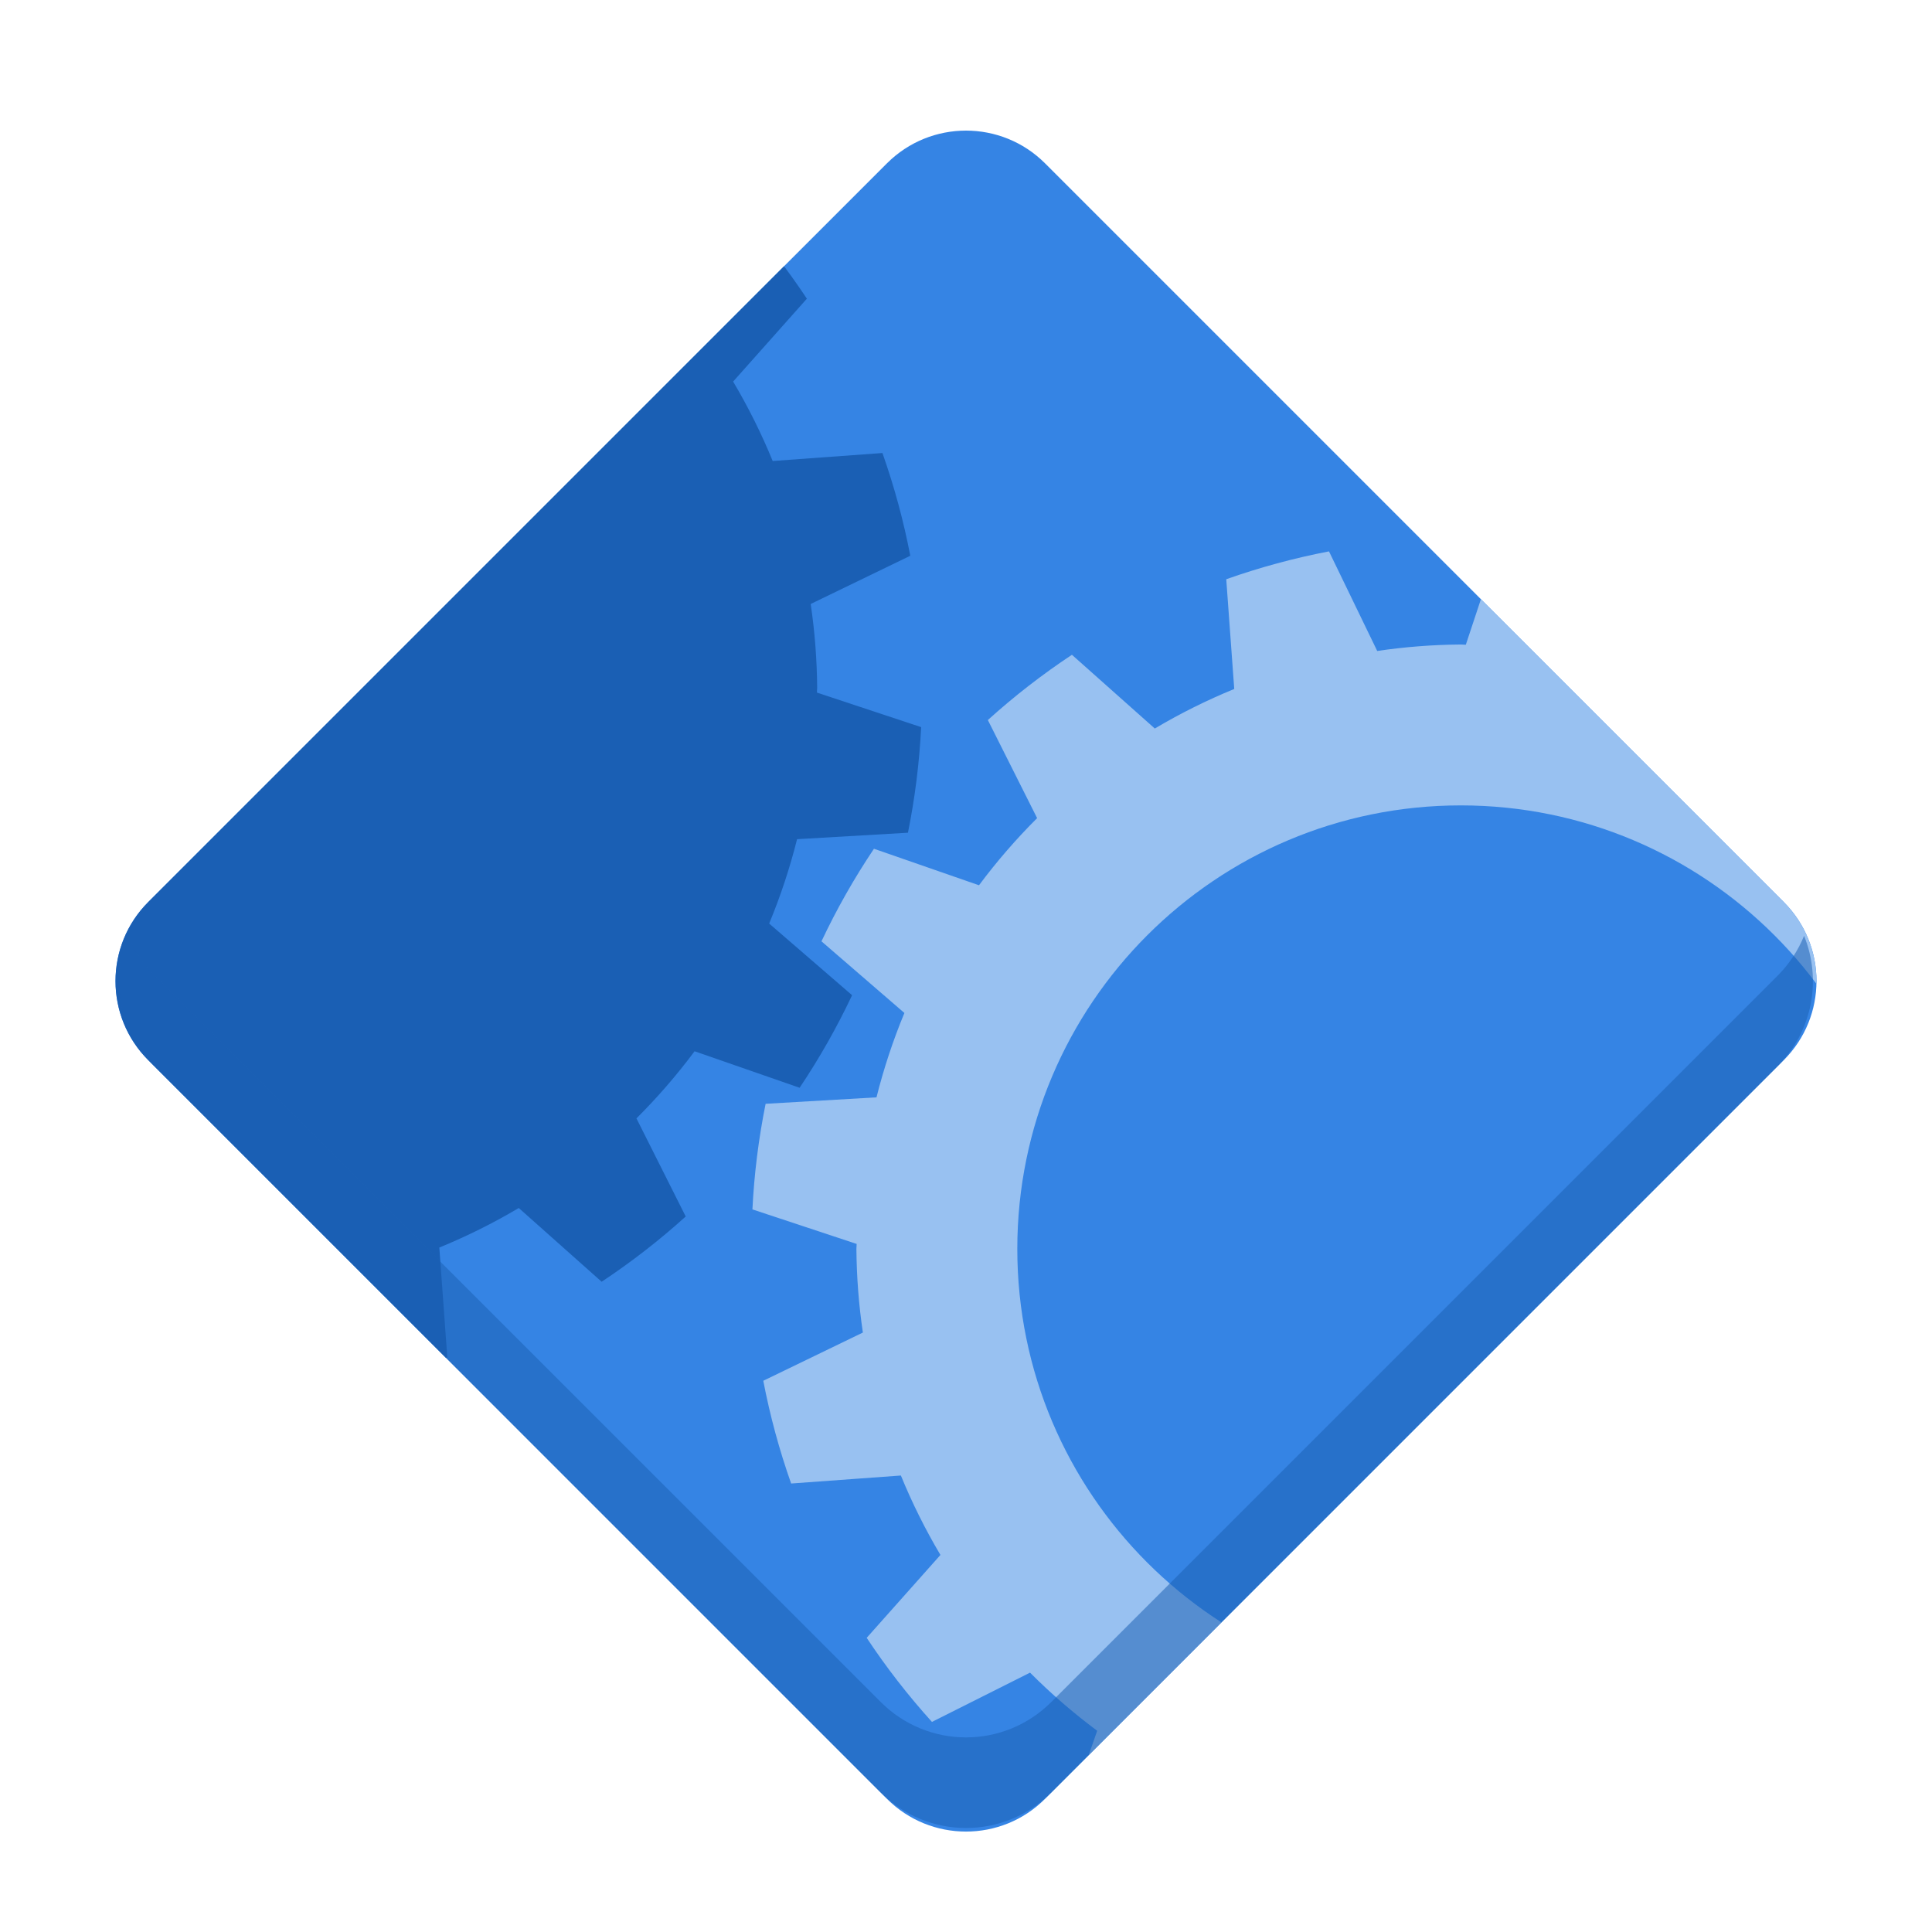
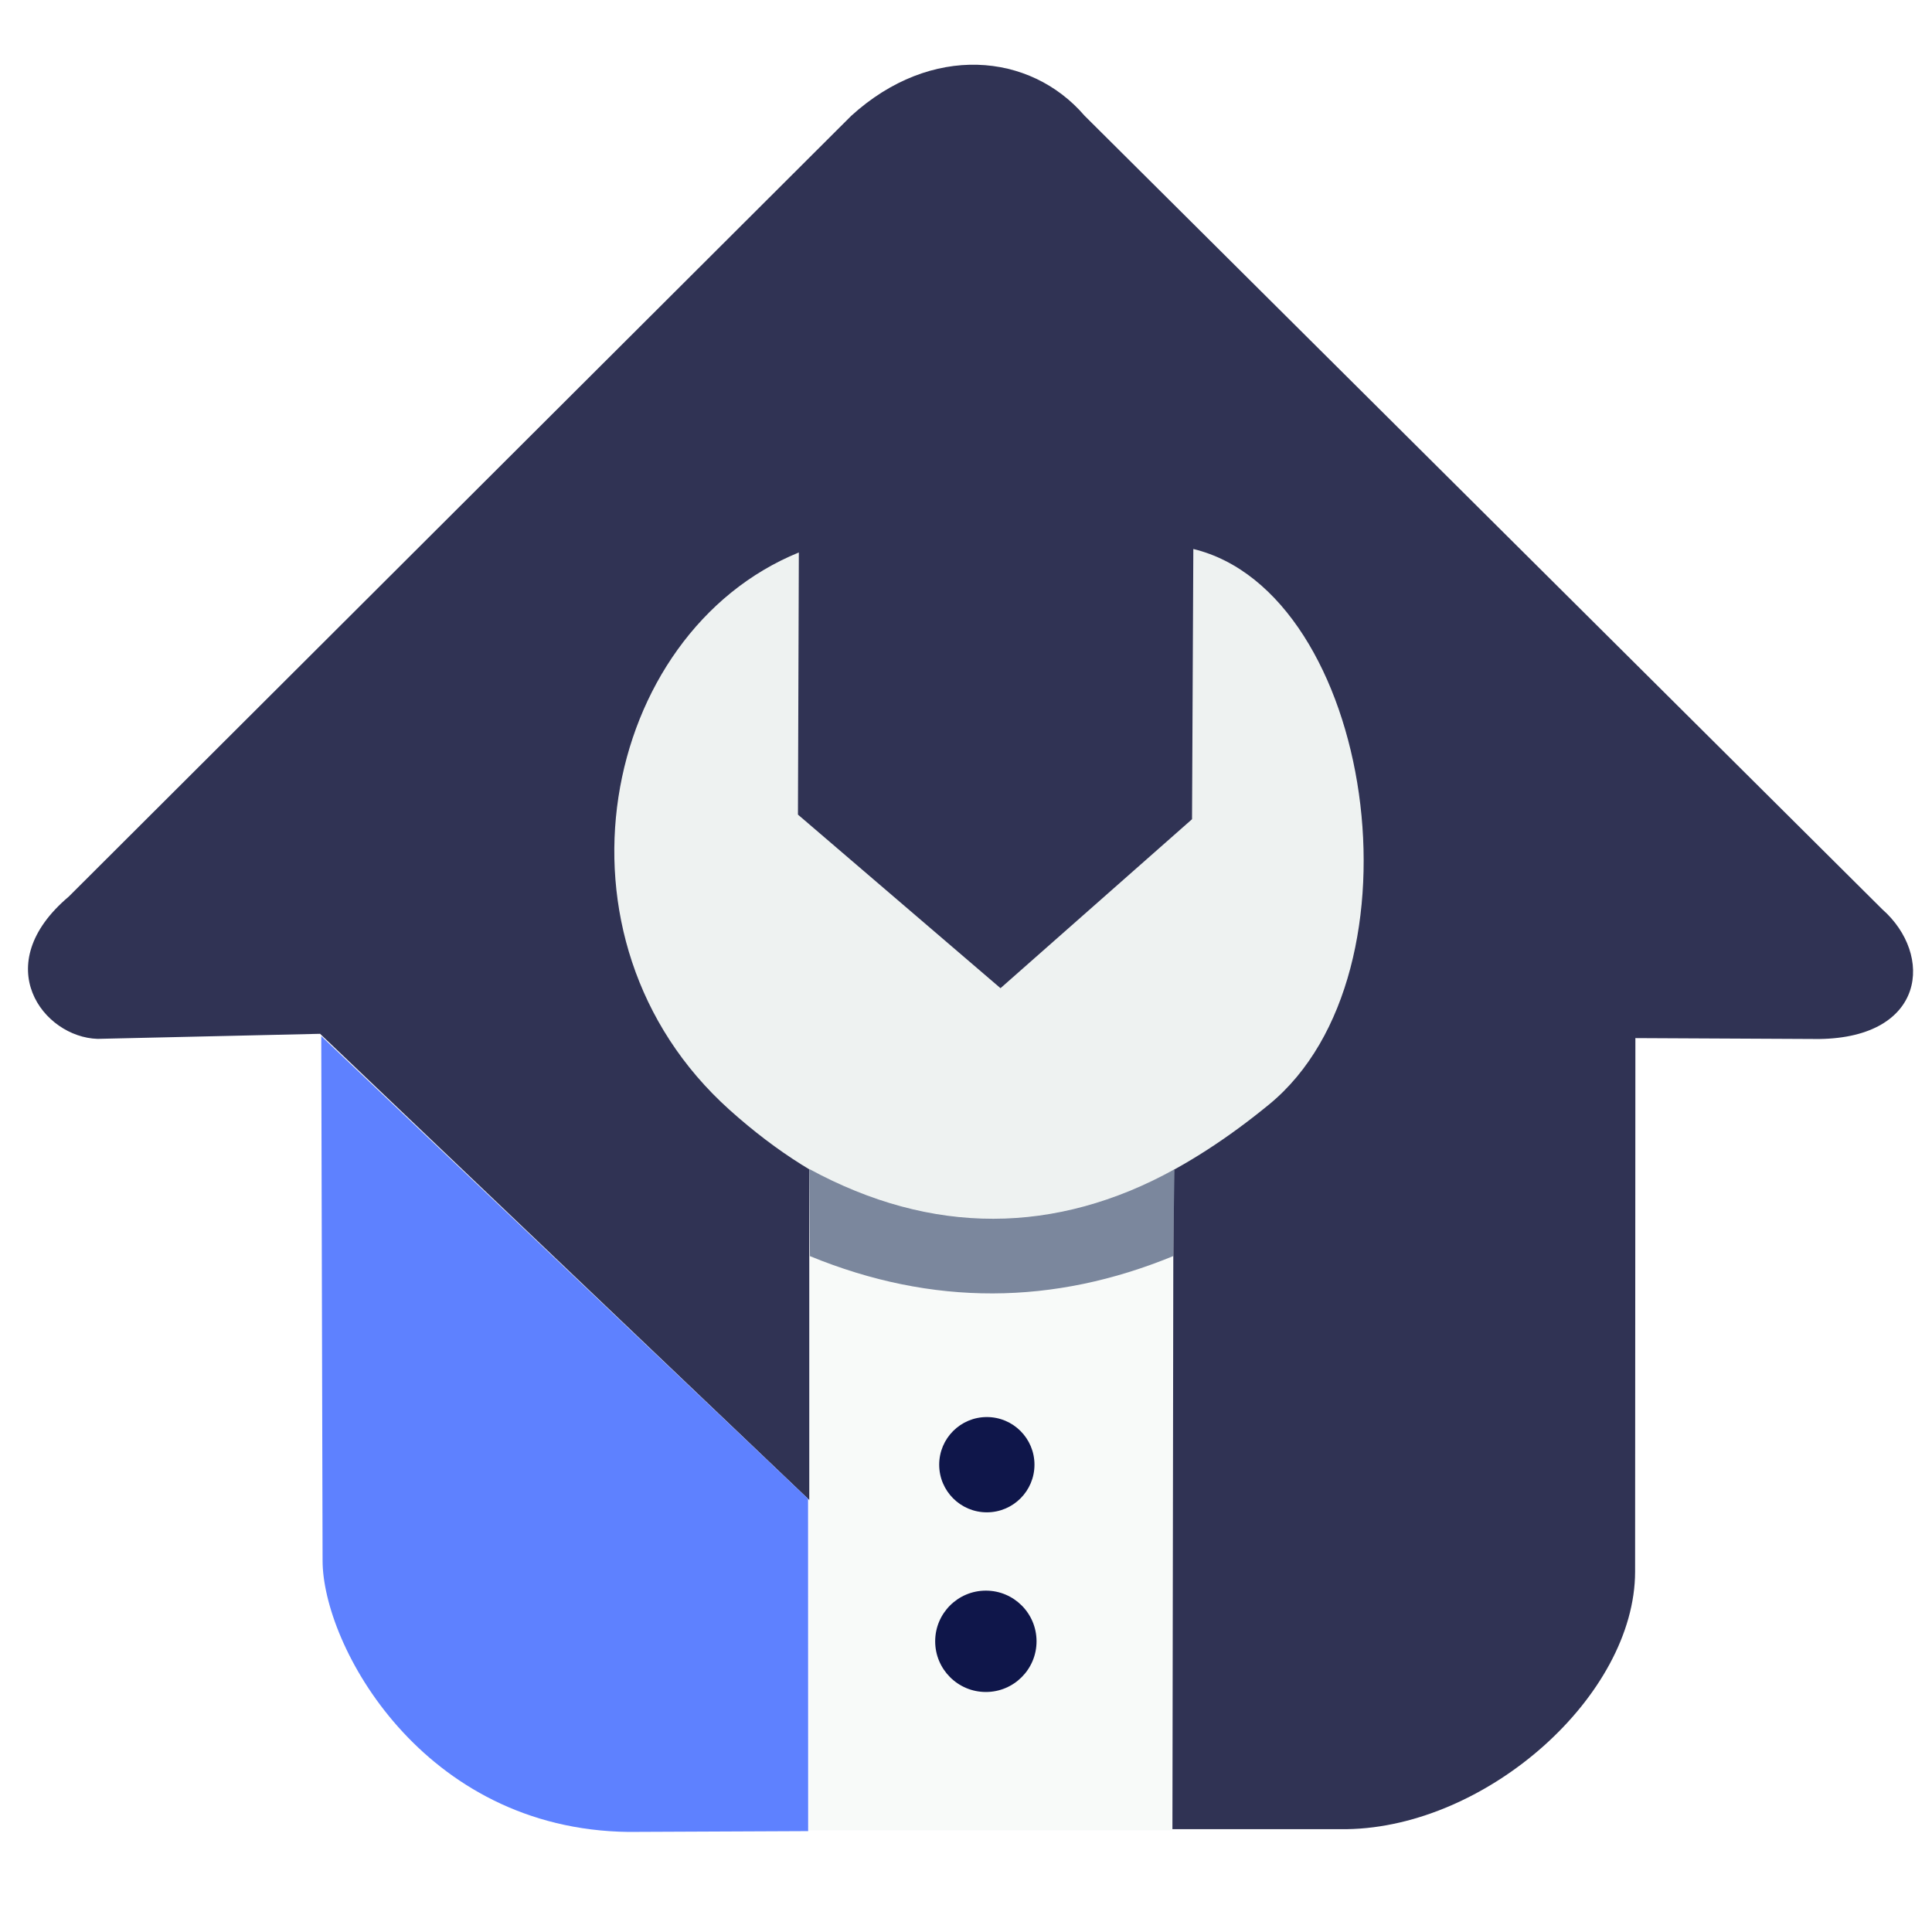
- <svg xmlns="http://www.w3.org/2000/svg" width="33.75mm" height="33.75mm" viewBox="0 0 33.75 33.75" version="1.1" id="svg974">
-   <defs id="defs968">
-     <clipPath clipPathUnits="userSpaceOnUse" id="clipPath18689">
-       <rect clip-path="none" transform="rotate(45)" ry="32" rx="32" y="123.999" x="486.037" height="362.943" width="362.943" id="rect18691" style="display:inline;opacity:1;vector-effect:none;fill:#4a86cf;fill-opacity:1;stroke:none;stroke-width:26.067;stroke-linecap:butt;stroke-linejoin:miter;stroke-miterlimit:4;stroke-dasharray:none;stroke-dashoffset:0;stroke-opacity:1;marker:none;marker-start:none;marker-mid:none;marker-end:none;paint-order:normal;enable-background:new" />
-     </clipPath>
-     <clipPath clipPathUnits="userSpaceOnUse" id="clipPath18689-3">
-       <rect clip-path="none" transform="rotate(45)" ry="32" rx="32" y="123.999" x="486.037" height="362.943" width="362.943" id="rect18691-6" style="display:inline;opacity:1;vector-effect:none;fill:#4a86cf;fill-opacity:1;stroke:none;stroke-width:26.067;stroke-linecap:butt;stroke-linejoin:miter;stroke-miterlimit:4;stroke-dasharray:none;stroke-dashoffset:0;stroke-opacity:1;marker:none;marker-start:none;marker-mid:none;marker-end:none;paint-order:normal;enable-background:new" />
-     </clipPath>
+ <svg xmlns="http://www.w3.org/2000/svg" xml:space="preserve" width="254mm" height="254mm" version="1.1" style="shape-rendering:geometricPrecision; text-rendering:geometricPrecision; image-rendering:optimizeQuality; fill-rule:evenodd; clip-rule:evenodd" viewBox="0 0 25400 25400">
+   <defs>
+     <style type="text/css">
+    
+     .fil5 {fill:#0F164A}
+     .fil0 {fill:#303354}
+     .fil1 {fill:#5E81FF}
+     .fil4 {fill:#7B879D}
+     .fil2 {fill:#EEF2F1}
+     .fil3 {fill:#F8FAF9}
+    
+   </style>
  </defs>
-   <g id="layer1" transform="translate(-61.81982,-103.944)">
-     <g transform="matrix(0.2636723,0,0,0.2636723,61.81982,-529.397)" style="display:inline;stroke-width:0.25;enable-background:new" id="g1836">
-       <g transform="matrix(0.25,0,0,0.25,0,2295)" id="g18818" style="stroke-width:0.25">
-         <g style="stroke-width:0.27" transform="matrix(0.9260519,0,0,0.9260519,18.93073,50.87633)" id="g18590">
-           <g style="stroke-width:0.27" id="g18681" clip-path="url(#clipPath18689-3)">
-             <rect style="opacity:1;vector-effect:none;fill:#3584e4;fill-opacity:1;stroke:none;stroke-width:8.221;stroke-linecap:butt;stroke-linejoin:miter;stroke-miterlimit:4;stroke-dasharray:none;stroke-dashoffset:0;stroke-opacity:1;marker:none;marker-start:none;marker-mid:none;marker-end:none;paint-order:normal" id="rect18571" width="424" height="424" x="458.337" y="90.642" rx="10.092" ry="10.092" transform="matrix(0.6052817,0.6052817,-0.6052817,0.6052817,33.44063,99.07363)" clip-path="none" />
-             <circle style="opacity:1;vector-effect:none;fill:#f66151;fill-opacity:1;stroke:none;stroke-width:7.037;stroke-linecap:butt;stroke-linejoin:miter;stroke-miterlimit:4;stroke-dasharray:none;stroke-dashoffset:0;stroke-opacity:1;marker:none;marker-start:none;marker-mid:none;marker-end:none;paint-order:normal" id="path18706" cx="0" cy="0" r="0" transform="translate(0,-212)" />
-             <circle style="opacity:1;vector-effect:none;fill:#f66151;fill-opacity:1;stroke:none;stroke-width:7.037;stroke-linecap:butt;stroke-linejoin:miter;stroke-miterlimit:4;stroke-dasharray:none;stroke-dashoffset:0;stroke-opacity:1;marker:none;marker-start:none;marker-mid:none;marker-end:none;paint-order:normal" id="path18708" cx="0" cy="0" r="0" transform="translate(0,-212)" />
-             <path style="display:inline;opacity:1;vector-effect:none;fill:#98c1f1;fill-opacity:1;stroke:none;stroke-width:7.037;stroke-linecap:butt;stroke-linejoin:miter;stroke-miterlimit:4;stroke-dasharray:none;stroke-dashoffset:0;stroke-opacity:1;marker:none;marker-start:none;marker-mid:none;marker-end:none;paint-order:normal;enable-background:new" d="m 408.92,561.918 -9.886,29.829 a 172.971,172.971 0 0 0 -1.427,-0.071 172.971,172.971 0 0 0 -23.929,1.852 l -13.801,-28.501 a 203.293,203.293 0 0 0 -29.401,7.972 l 2.286,31.405 a 172.971,172.971 0 0 0 -22.732,11.319 l -23.718,-21.103 a 203.293,203.293 0 0 0 -24.059,18.674 l 14.099,28.073 a 172.971,172.971 0 0 0 -16.636,19.211 l -30.058,-10.448 a 203.293,203.293 0 0 0 -15.017,26.488 l 23.73,20.507 a 172.971,172.971 0 0 0 -7.985,24.143 l -31.73,1.849 a 203.293,203.293 0 0 0 -3.778,30.217 l 29.829,9.886 a 172.971,172.971 0 0 0 -0.071,1.427 172.971,172.971 0 0 0 1.852,23.929 l -28.501,13.801 a 203.293,203.293 0 0 0 7.972,29.401 l 31.405,-2.286 a 172.971,172.971 0 0 0 11.319,22.732 l -21.103,23.718 a 203.293,203.293 0 0 0 18.674,24.059 l 28.073,-14.099 a 172.971,172.971 0 0 0 19.211,16.636 l -10.448,30.058 a 203.293,203.293 0 0 0 26.488,15.017 l 20.507,-23.73 a 172.971,172.971 0 0 0 24.143,7.985 l 1.849,31.73 a 203.293,203.293 0 0 0 30.217,3.778 l 9.886,-29.829 a 172.971,172.971 0 0 0 1.427,0.071 172.971,172.971 0 0 0 23.929,-1.852 l 13.801,28.501 a 203.293,203.293 0 0 0 29.401,-7.972 l -2.286,-31.405 a 172.971,172.971 0 0 0 22.732,-11.319 l 23.718,21.103 A 203.293,203.293 0 0 0 532.96,916 l -14.099,-28.073 a 172.971,172.971 0 0 0 16.636,-19.211 l 30.058,10.448 a 203.293,203.293 0 0 0 15.017,-26.488 l -23.73,-20.507 a 172.971,172.971 0 0 0 7.985,-24.143 l 31.73,-1.849 a 203.293,203.293 0 0 0 3.778,-30.217 l -29.829,-9.886 a 172.971,172.971 0 0 0 0.071,-1.427 172.971,172.971 0 0 0 -1.852,-23.929 l 28.501,-13.801 a 203.293,203.293 0 0 0 -7.972,-29.401 l -31.405,2.286 a 172.971,172.971 0 0 0 -11.319,-22.732 l 21.103,-23.718 a 203.293,203.293 0 0 0 -18.674,-24.059 l -28.073,14.099 a 172.971,172.971 0 0 0 -19.211,-16.636 l 10.448,-30.058 A 203.293,203.293 0 0 0 485.636,581.681 l -20.507,23.73 a 172.971,172.971 0 0 0 -24.143,-7.985 l -1.849,-31.73 a 203.293,203.293 0 0 0 -30.217,-3.778 z M 397.607,637.722 A 126.926,126.926 0 0 1 524.532,764.647 126.926,126.926 0 0 1 397.607,891.572 126.926,126.926 0 0 1 270.682,764.647 126.926,126.926 0 0 1 397.607,637.722 Z" id="path18717-4" />
-             <path id="path18758" d="m 51.748,401.284 -9.886,29.829 c -0.476,-0.026 -0.951,-0.05 -1.427,-0.071 -8.01,0.062 -16.005,0.681 -23.929,1.852 L 2.706,404.392 c -9.986,1.918 -19.814,4.583 -29.401,7.972 l 2.286,31.405 c -7.844,3.211 -15.442,6.994 -22.732,11.319 l -23.718,-21.103 c -8.475,5.614 -16.518,11.857 -24.059,18.674 l 14.099,28.073 c -6.009,5.987 -11.569,12.408 -16.636,19.211 l -30.058,-10.448 c -5.661,8.442 -10.68,17.296 -15.017,26.488 l 23.73,20.507 c -3.25,7.841 -5.919,15.91 -7.985,24.143 l -31.73,1.849 c -2.013,9.964 -3.276,20.064 -3.778,30.217 l 29.829,9.886 c -0.026,0.476 -0.05,0.951 -0.071,1.427 0.062,8.01 0.681,16.005 1.852,23.929 l -28.501,13.801 c 1.918,9.986 4.583,19.814 7.972,29.401 l 31.405,-2.286 c 3.211,7.844 6.994,15.442 11.319,22.732 l -21.103,23.718 c 5.614,8.475 11.857,16.518 18.674,24.059 l 28.073,-14.099 c 5.987,6.009 12.408,11.569 19.211,16.636 l -10.448,30.058 c 8.442,5.661 17.296,10.68 26.488,15.017 l 20.507,-23.73 c 7.841,3.25 15.91,5.919 24.143,7.985 l 1.849,31.73 c 9.964,2.013 20.064,3.276 30.217,3.778 l 9.886,-29.829 c 0.476,0.026 0.951,0.05 1.427,0.071 8.01,-0.062 16.005,-0.681 23.929,-1.852 l 13.801,28.501 c 9.986,-1.918 19.814,-4.583 29.401,-7.972 l -2.286,-31.405 c 7.844,-3.211 15.442,-6.994 22.732,-11.319 l 23.718,21.103 c 8.475,-5.614 16.518,-11.857 24.059,-18.674 l -14.099,-28.073 c 6.009,-5.987 11.569,-12.408 16.636,-19.211 l 30.058,10.448 c 5.661,-8.442 10.68,-17.296 15.017,-26.488 l -23.73,-20.507 c 3.25,-7.841 5.919,-15.91 7.985,-24.143 l 31.73,-1.849 c 2.013,-9.964 3.276,-20.064 3.778,-30.217 l -29.829,-9.886 c 0.026,-0.476 0.05,-0.951 0.071,-1.427 -0.062,-8.01 -0.681,-16.005 -1.852,-23.929 l 28.501,-13.801 c -1.918,-9.986 -4.583,-19.814 -7.972,-29.401 l -31.405,2.286 c -3.211,-7.844 -6.994,-15.442 -11.319,-22.732 l 21.103,-23.718 c -5.614,-8.475 -11.857,-16.518 -18.674,-24.059 l -28.073,14.099 c -5.987,-6.009 -12.408,-11.569 -19.211,-16.636 l 10.448,-30.058 c -8.442,-5.661 -17.296,-10.68 -26.488,-15.017 l -20.507,23.73 c -7.841,-3.25 -15.91,-5.919 -24.143,-7.985 l -1.849,-31.73 c -9.964,-2.013 -20.064,-3.276 -30.217,-3.778 z" style="display:inline;opacity:1;vector-effect:none;fill:#1a5fb4;fill-opacity:1;stroke:none;stroke-width:7.037;stroke-linecap:butt;stroke-linejoin:miter;stroke-miterlimit:4;stroke-dasharray:none;stroke-dashoffset:0;stroke-opacity:1;marker:none;marker-start:none;marker-mid:none;marker-end:none;paint-order:normal;enable-background:new" />
-           </g>
-         </g>
-         <path style="display:inline;opacity:0.534;vector-effect:none;fill:#1a5fb4;fill-opacity:1;stroke:none;stroke-width:1.629;stroke-linecap:butt;stroke-linejoin:miter;stroke-miterlimit:4;stroke-dasharray:none;stroke-dashoffset:0;stroke-opacity:1;marker:none;marker-start:none;marker-mid:none;marker-end:none;paint-order:normal;enable-background:new" clip-path="none" d="m 8.477,2676 c -1.171,2.887 -0.583,6.308 1.766,8.656 l 48.102,48.102 c 3.134,3.134 8.179,3.134 11.312,0 l 48.102,-48.102 c 2.348,-2.348 2.937,-5.77 1.766,-8.656 -0.392,0.966 -0.98,1.871 -1.766,2.656 l -48.102,48.102 c -3.134,3.134 -8.179,3.134 -11.312,0 L 10.242,2678.656 C 9.457,2677.871 8.868,2676.965 8.477,2676 Z" transform="matrix(4,0,0,4,0,-10028)" id="rect18571-6" />
-       </g>
-       <rect y="2402" x="-1.5000001e-06" height="128" width="128" id="rect9125-7-2" style="display:inline;opacity:1;vector-effect:none;fill:none;fill-opacity:1;stroke:none;stroke-width:1.25;stroke-linecap:butt;stroke-linejoin:miter;stroke-miterlimit:4;stroke-dasharray:none;stroke-dashoffset:0;stroke-opacity:1;marker:none;marker-start:none;marker-mid:none;marker-end:none;paint-order:normal;enable-background:new" />
+   <g id="Слой_x0020_1">
+     <g id="_2892636538912">
+       <path class="fil0" d="M903.95 11787.51l10287.29 -10264.88c1050.69,-955.6 2351.91,-833.29 3066.92,-1.82l10487.15 10432.66c679.55,599.05 572.43,1688.25 -829.66,1706.39l-2415.18 -12.02 -3.76 7015.2c-2.32,1628.67 -1943.73,3355.2 -3787.82,3384.97l-2527.87 0 -10973.09 -10456.54 -2924.88 66.45c-713.82,-21.17 -1442.47,-971.82 -379.1,-1870.41z" />
+       <path class="fil1" d="M4223.55 13621.7l6400.31 6083.69 1.15 4368.31 -2361.45 10.55c-2711.35,-31.49 -4025.21,-2459.28 -4022.56,-3570.92l-17.45 -6891.63z" />
+       <path class="fil2" d="M13153.63 12991.72l2518.06 -2221.52 16.99 -3552.67c2362.12,573.04 3110.45,5568.37 996.57,7302.33 -2113.88,1733.96 -4580.46,2325.58 -7092.36,72.96 -2511.91,-2252.61 -1691.34,-6269.57 909.54,-7329.57l-11.85 3446.34 2663.05 2282.13z" />
+       <path class="fil3" d="M10639.38 24064.5l4774.42 0 13.47 -8682.3c-1616.1,873.98 -3220.19,831.22 -4787.89,-13.36l0 8695.66z" />
+       <path class="fil4" d="M10648.34 16514.39c1616.03,663.08 3206.78,643.98 4774.43,0l18.45 -1139.89c-1567.41,858.99 -3185.76,872.11 -4801.84,-5.65l8.96 1145.54z" />
+       <circle class="fil5" cx="12973.89" cy="19256.26" r="626.31" />
+       <circle class="fil5" cx="12961.1" cy="21578.27" r="666.31" />
    </g>
  </g>
</svg>
